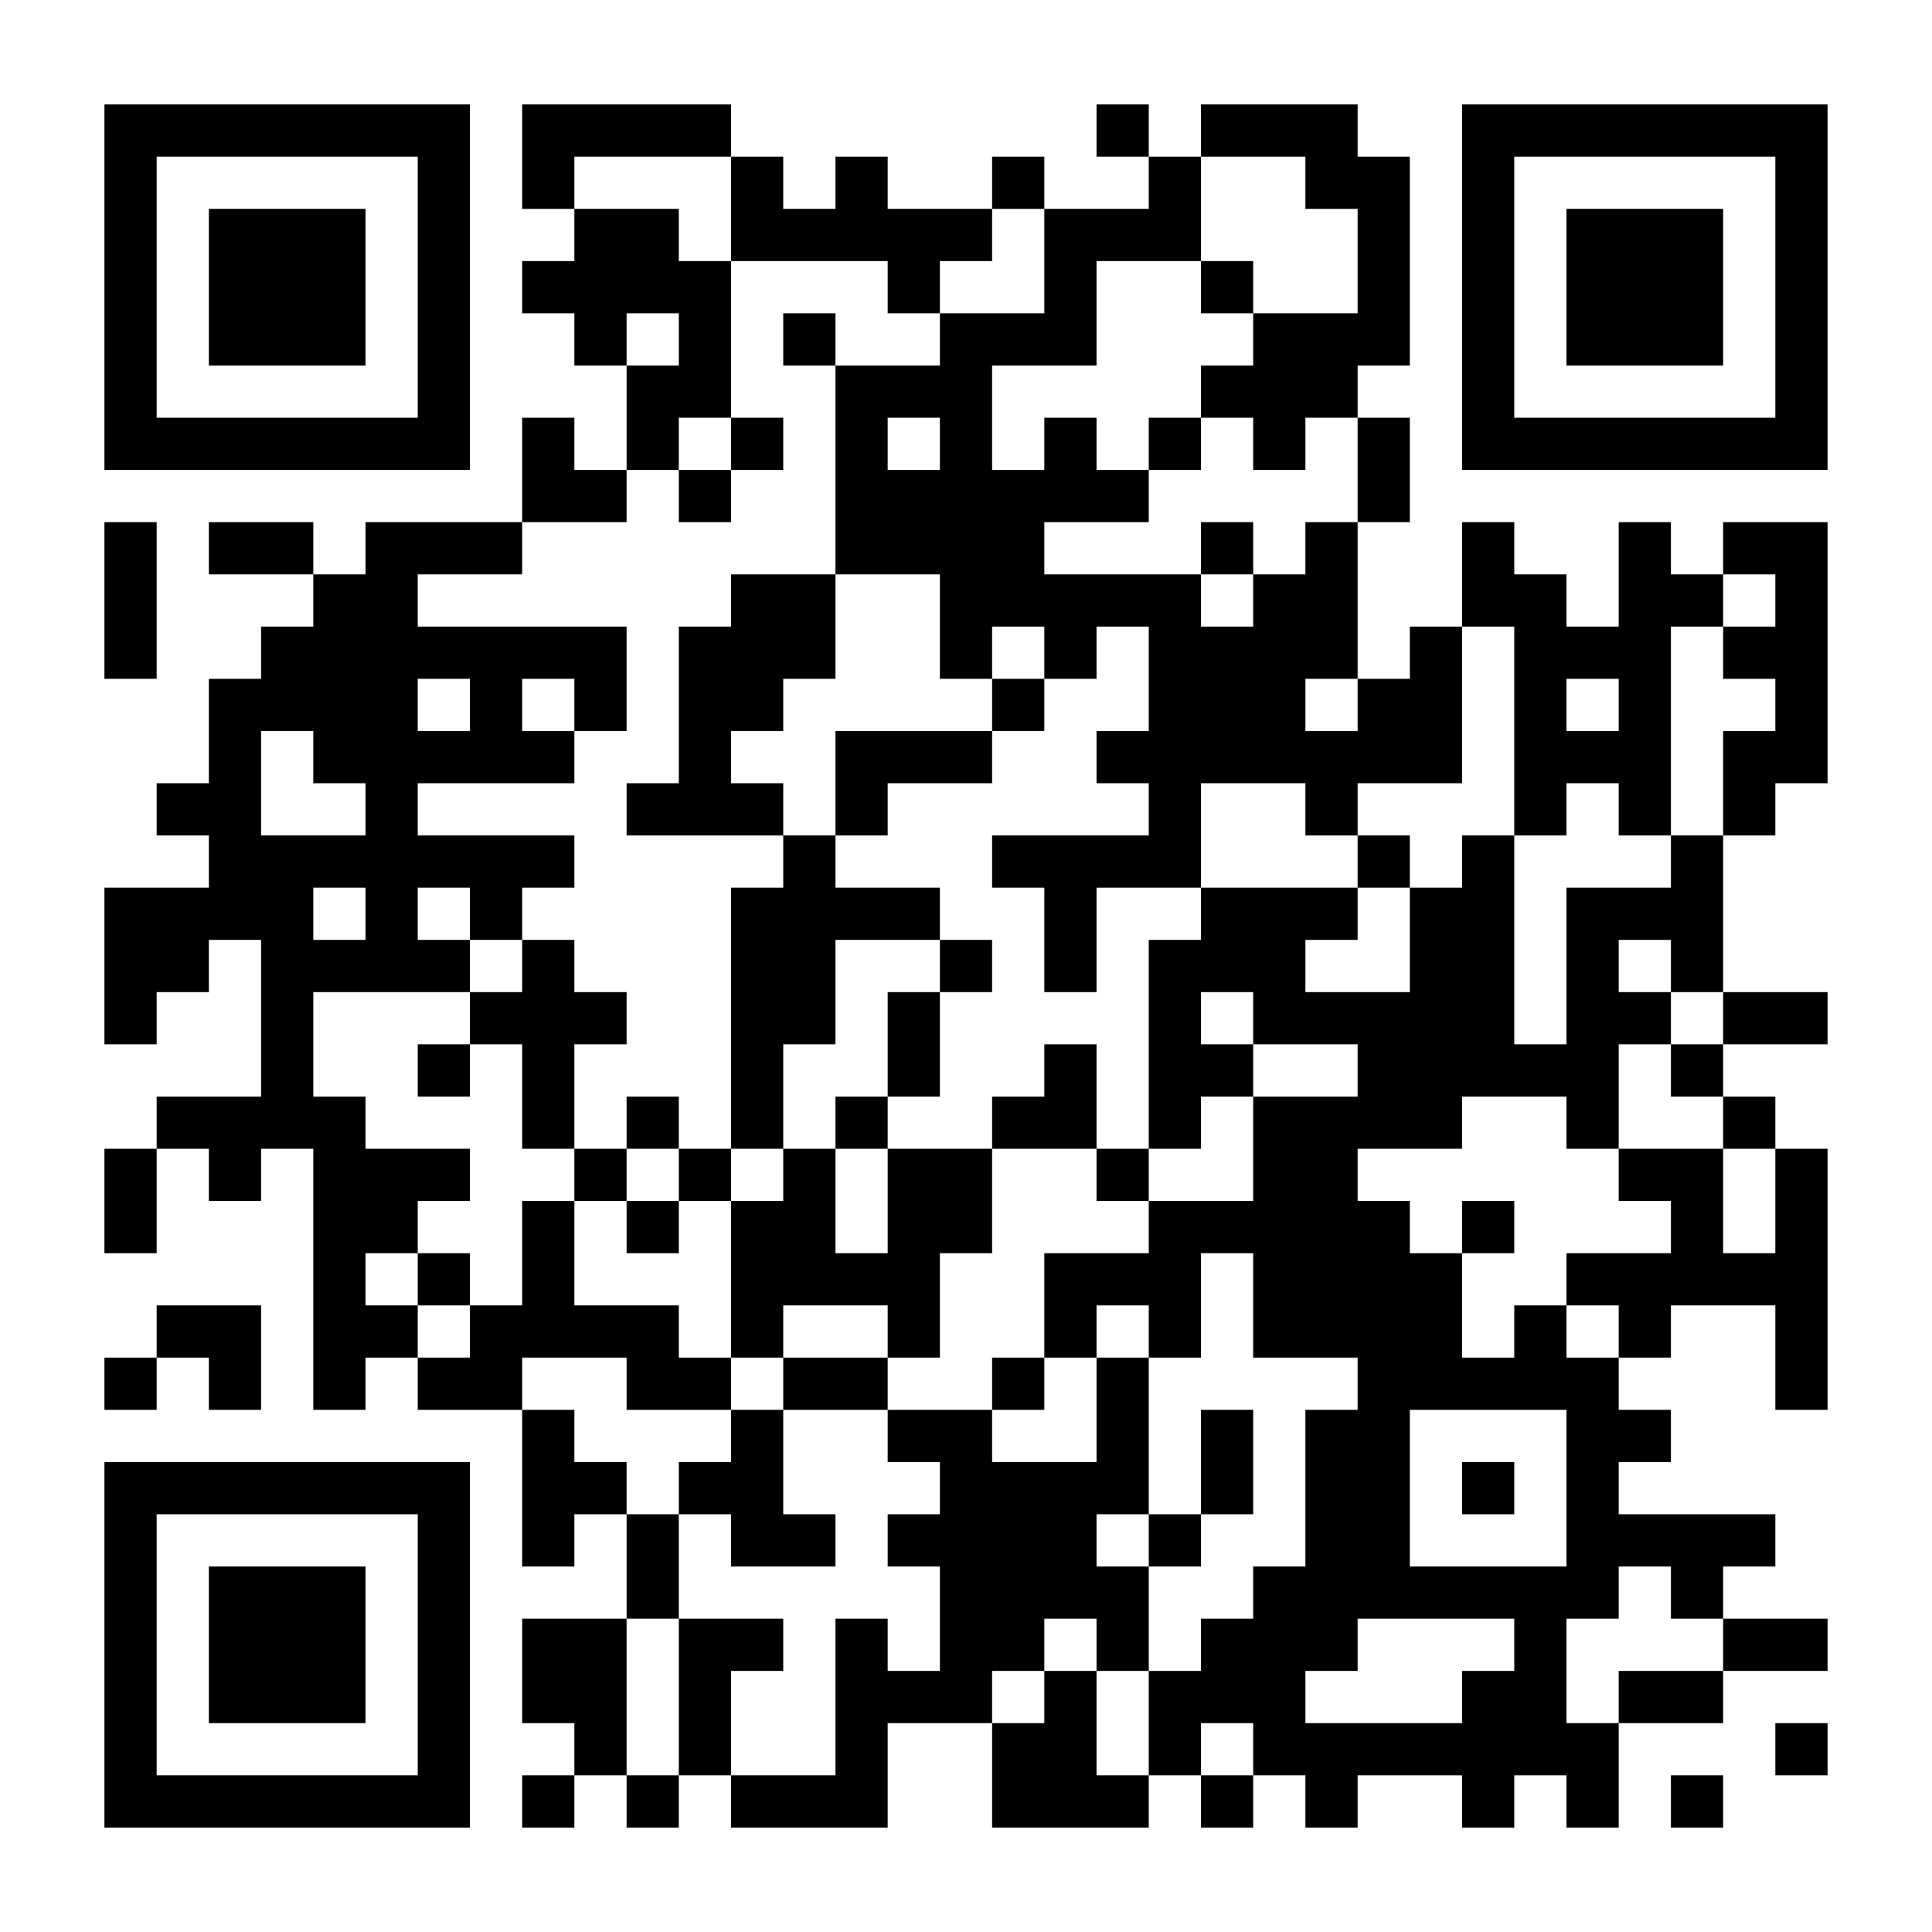
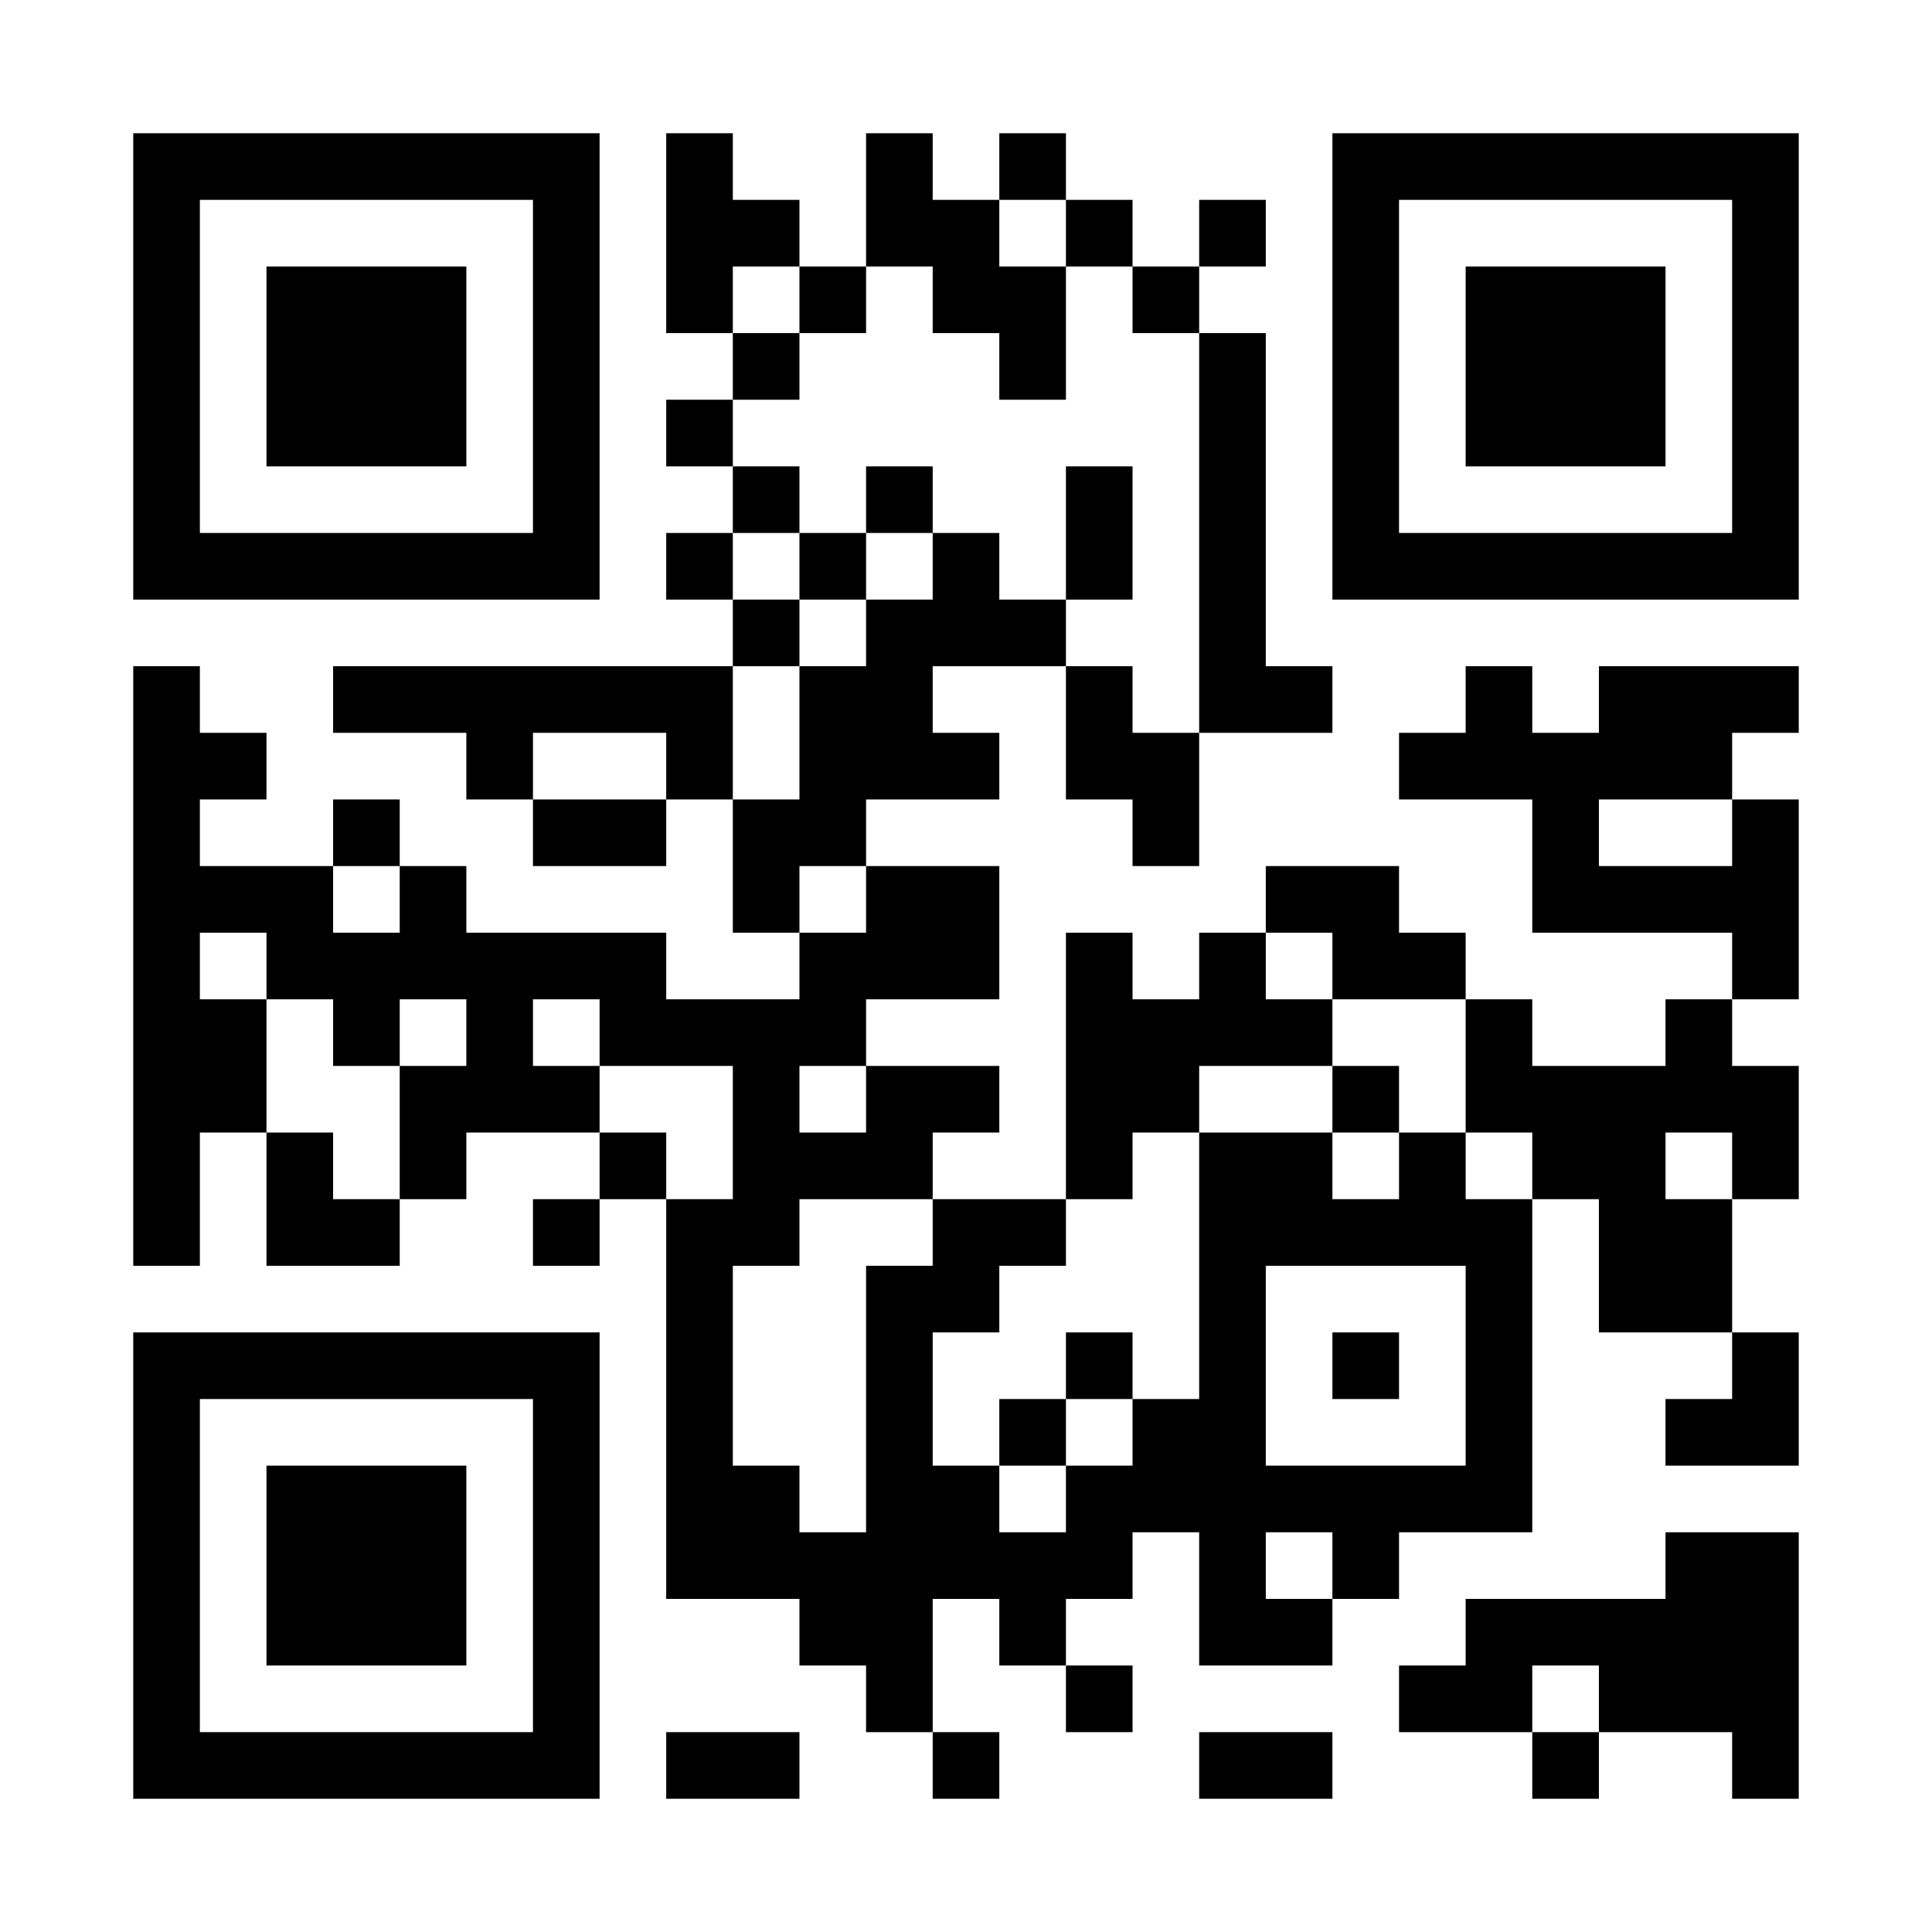
- <svg xmlns="http://www.w3.org/2000/svg" width="37mm" height="37mm" version="1.1" viewBox="0 0 37 37">
-   <path d="M2,2H3V3H2zM3,2H4V3H3zM4,2H5V3H4zM5,2H6V3H5zM6,2H7V3H6zM7,2H8V3H7zM8,2H9V3H8zM10,2H11V3H10zM11,2H12V3H11zM12,2H13V3H12zM13,2H14V3H13zM21,2H22V3H21zM23,2H24V3H23zM24,2H25V3H24zM25,2H26V3H25zM28,2H29V3H28zM29,2H30V3H29zM30,2H31V3H30zM31,2H32V3H31zM32,2H33V3H32zM33,2H34V3H33zM34,2H35V3H34zM2,3H3V4H2zM8,3H9V4H8zM10,3H11V4H10zM14,3H15V4H14zM16,3H17V4H16zM19,3H20V4H19zM22,3H23V4H22zM25,3H26V4H25zM26,3H27V4H26zM28,3H29V4H28zM34,3H35V4H34zM2,4H3V5H2zM4,4H5V5H4zM5,4H6V5H5zM6,4H7V5H6zM8,4H9V5H8zM11,4H12V5H11zM12,4H13V5H12zM14,4H15V5H14zM15,4H16V5H15zM16,4H17V5H16zM17,4H18V5H17zM18,4H19V5H18zM20,4H21V5H20zM21,4H22V5H21zM22,4H23V5H22zM26,4H27V5H26zM28,4H29V5H28zM30,4H31V5H30zM31,4H32V5H31zM32,4H33V5H32zM34,4H35V5H34zM2,5H3V6H2zM4,5H5V6H4zM5,5H6V6H5zM6,5H7V6H6zM8,5H9V6H8zM10,5H11V6H10zM11,5H12V6H11zM12,5H13V6H12zM13,5H14V6H13zM17,5H18V6H17zM20,5H21V6H20zM23,5H24V6H23zM26,5H27V6H26zM28,5H29V6H28zM30,5H31V6H30zM31,5H32V6H31zM32,5H33V6H32zM34,5H35V6H34zM2,6H3V7H2zM4,6H5V7H4zM5,6H6V7H5zM6,6H7V7H6zM8,6H9V7H8zM11,6H12V7H11zM13,6H14V7H13zM15,6H16V7H15zM18,6H19V7H18zM19,6H20V7H19zM20,6H21V7H20zM24,6H25V7H24zM25,6H26V7H25zM26,6H27V7H26zM28,6H29V7H28zM30,6H31V7H30zM31,6H32V7H31zM32,6H33V7H32zM34,6H35V7H34zM2,7H3V8H2zM8,7H9V8H8zM12,7H13V8H12zM13,7H14V8H13zM16,7H17V8H16zM17,7H18V8H17zM18,7H19V8H18zM23,7H24V8H23zM24,7H25V8H24zM25,7H26V8H25zM28,7H29V8H28zM34,7H35V8H34zM2,8H3V9H2zM3,8H4V9H3zM4,8H5V9H4zM5,8H6V9H5zM6,8H7V9H6zM7,8H8V9H7zM8,8H9V9H8zM10,8H11V9H10zM12,8H13V9H12zM14,8H15V9H14zM16,8H17V9H16zM18,8H19V9H18zM20,8H21V9H20zM22,8H23V9H22zM24,8H25V9H24zM26,8H27V9H26zM28,8H29V9H28zM29,8H30V9H29zM30,8H31V9H30zM31,8H32V9H31zM32,8H33V9H32zM33,8H34V9H33zM34,8H35V9H34zM10,9H11V10H10zM11,9H12V10H11zM13,9H14V10H13zM16,9H17V10H16zM17,9H18V10H17zM18,9H19V10H18zM19,9H20V10H19zM20,9H21V10H20zM21,9H22V10H21zM26,9H27V10H26zM2,10H3V11H2zM4,10H5V11H4zM5,10H6V11H5zM7,10H8V11H7zM8,10H9V11H8zM9,10H10V11H9zM16,10H17V11H16zM17,10H18V11H17zM18,10H19V11H18zM19,10H20V11H19zM23,10H24V11H23zM25,10H26V11H25zM28,10H29V11H28zM31,10H32V11H31zM33,10H34V11H33zM34,10H35V11H34zM2,11H3V12H2zM6,11H7V12H6zM7,11H8V12H7zM14,11H15V12H14zM15,11H16V12H15zM18,11H19V12H18zM19,11H20V12H19zM20,11H21V12H20zM21,11H22V12H21zM22,11H23V12H22zM24,11H25V12H24zM25,11H26V12H25zM28,11H29V12H28zM29,11H30V12H29zM31,11H32V12H31zM32,11H33V12H32zM34,11H35V12H34zM2,12H3V13H2zM5,12H6V13H5zM6,12H7V13H6zM7,12H8V13H7zM8,12H9V13H8zM9,12H10V13H9zM10,12H11V13H10zM11,12H12V13H11zM13,12H14V13H13zM14,12H15V13H14zM15,12H16V13H15zM18,12H19V13H18zM20,12H21V13H20zM22,12H23V13H22zM23,12H24V13H23zM24,12H25V13H24zM25,12H26V13H25zM27,12H28V13H27zM29,12H30V13H29zM30,12H31V13H30zM31,12H32V13H31zM33,12H34V13H33zM34,12H35V13H34zM4,13H5V14H4zM5,13H6V14H5zM6,13H7V14H6zM7,13H8V14H7zM9,13H10V14H9zM11,13H12V14H11zM13,13H14V14H13zM14,13H15V14H14zM19,13H20V14H19zM22,13H23V14H22zM23,13H24V14H23zM24,13H25V14H24zM26,13H27V14H26zM27,13H28V14H27zM29,13H30V14H29zM31,13H32V14H31zM34,13H35V14H34zM4,14H5V15H4zM6,14H7V15H6zM7,14H8V15H7zM8,14H9V15H8zM9,14H10V15H9zM10,14H11V15H10zM13,14H14V15H13zM16,14H17V15H16zM17,14H18V15H17zM18,14H19V15H18zM21,14H22V15H21zM22,14H23V15H22zM23,14H24V15H23zM24,14H25V15H24zM25,14H26V15H25zM26,14H27V15H26zM27,14H28V15H27zM29,14H30V15H29zM30,14H31V15H30zM31,14H32V15H31zM33,14H34V15H33zM34,14H35V15H34zM3,15H4V16H3zM4,15H5V16H4zM7,15H8V16H7zM12,15H13V16H12zM13,15H14V16H13zM14,15H15V16H14zM16,15H17V16H16zM22,15H23V16H22zM25,15H26V16H25zM29,15H30V16H29zM31,15H32V16H31zM33,15H34V16H33zM4,16H5V17H4zM5,16H6V17H5zM6,16H7V17H6zM7,16H8V17H7zM8,16H9V17H8zM9,16H10V17H9zM10,16H11V17H10zM15,16H16V17H15zM19,16H20V17H19zM20,16H21V17H20zM21,16H22V17H21zM22,16H23V17H22zM26,16H27V17H26zM28,16H29V17H28zM32,16H33V17H32zM2,17H3V18H2zM3,17H4V18H3zM4,17H5V18H4zM5,17H6V18H5zM7,17H8V18H7zM9,17H10V18H9zM14,17H15V18H14zM15,17H16V18H15zM16,17H17V18H16zM17,17H18V18H17zM20,17H21V18H20zM23,17H24V18H23zM24,17H25V18H24zM25,17H26V18H25zM27,17H28V18H27zM28,17H29V18H28zM30,17H31V18H30zM31,17H32V18H31zM32,17H33V18H32zM2,18H3V19H2zM3,18H4V19H3zM5,18H6V19H5zM6,18H7V19H6zM7,18H8V19H7zM8,18H9V19H8zM10,18H11V19H10zM14,18H15V19H14zM15,18H16V19H15zM18,18H19V19H18zM20,18H21V19H20zM22,18H23V19H22zM23,18H24V19H23zM24,18H25V19H24zM27,18H28V19H27zM28,18H29V19H28zM30,18H31V19H30zM32,18H33V19H32zM2,19H3V20H2zM5,19H6V20H5zM9,19H10V20H9zM10,19H11V20H10zM11,19H12V20H11zM14,19H15V20H14zM15,19H16V20H15zM17,19H18V20H17zM22,19H23V20H22zM24,19H25V20H24zM25,19H26V20H25zM26,19H27V20H26zM27,19H28V20H27zM28,19H29V20H28zM30,19H31V20H30zM31,19H32V20H31zM33,19H34V20H33zM34,19H35V20H34zM5,20H6V21H5zM8,20H9V21H8zM10,20H11V21H10zM14,20H15V21H14zM17,20H18V21H17zM20,20H21V21H20zM22,20H23V21H22zM23,20H24V21H23zM26,20H27V21H26zM27,20H28V21H27zM28,20H29V21H28zM29,20H30V21H29zM30,20H31V21H30zM32,20H33V21H32zM3,21H4V22H3zM4,21H5V22H4zM5,21H6V22H5zM6,21H7V22H6zM10,21H11V22H10zM12,21H13V22H12zM14,21H15V22H14zM16,21H17V22H16zM19,21H20V22H19zM20,21H21V22H20zM22,21H23V22H22zM24,21H25V22H24zM25,21H26V22H25zM26,21H27V22H26zM27,21H28V22H27zM30,21H31V22H30zM33,21H34V22H33zM2,22H3V23H2zM4,22H5V23H4zM6,22H7V23H6zM7,22H8V23H7zM8,22H9V23H8zM11,22H12V23H11zM13,22H14V23H13zM15,22H16V23H15zM17,22H18V23H17zM18,22H19V23H18zM21,22H22V23H21zM24,22H25V23H24zM25,22H26V23H25zM31,22H32V23H31zM32,22H33V23H32zM34,22H35V23H34zM2,23H3V24H2zM6,23H7V24H6zM7,23H8V24H7zM10,23H11V24H10zM12,23H13V24H12zM14,23H15V24H14zM15,23H16V24H15zM17,23H18V24H17zM18,23H19V24H18zM22,23H23V24H22zM23,23H24V24H23zM24,23H25V24H24zM25,23H26V24H25zM26,23H27V24H26zM28,23H29V24H28zM32,23H33V24H32zM34,23H35V24H34zM6,24H7V25H6zM8,24H9V25H8zM10,24H11V25H10zM14,24H15V25H14zM15,24H16V25H15zM16,24H17V25H16zM17,24H18V25H17zM20,24H21V25H20zM21,24H22V25H21zM22,24H23V25H22zM24,24H25V25H24zM25,24H26V25H25zM26,24H27V25H26zM27,24H28V25H27zM30,24H31V25H30zM31,24H32V25H31zM32,24H33V25H32zM33,24H34V25H33zM34,24H35V25H34zM3,25H4V26H3zM4,25H5V26H4zM6,25H7V26H6zM7,25H8V26H7zM9,25H10V26H9zM10,25H11V26H10zM11,25H12V26H11zM12,25H13V26H12zM14,25H15V26H14zM17,25H18V26H17zM20,25H21V26H20zM22,25H23V26H22zM24,25H25V26H24zM25,25H26V26H25zM26,25H27V26H26zM27,25H28V26H27zM29,25H30V26H29zM31,25H32V26H31zM34,25H35V26H34zM2,26H3V27H2zM4,26H5V27H4zM6,26H7V27H6zM8,26H9V27H8zM9,26H10V27H9zM12,26H13V27H12zM13,26H14V27H13zM15,26H16V27H15zM16,26H17V27H16zM19,26H20V27H19zM21,26H22V27H21zM26,26H27V27H26zM27,26H28V27H27zM28,26H29V27H28zM29,26H30V27H29zM30,26H31V27H30zM34,26H35V27H34zM10,27H11V28H10zM14,27H15V28H14zM17,27H18V28H17zM18,27H19V28H18zM21,27H22V28H21zM23,27H24V28H23zM25,27H26V28H25zM26,27H27V28H26zM30,27H31V28H30zM31,27H32V28H31zM2,28H3V29H2zM3,28H4V29H3zM4,28H5V29H4zM5,28H6V29H5zM6,28H7V29H6zM7,28H8V29H7zM8,28H9V29H8zM10,28H11V29H10zM11,28H12V29H11zM13,28H14V29H13zM14,28H15V29H14zM18,28H19V29H18zM19,28H20V29H19zM20,28H21V29H20zM21,28H22V29H21zM23,28H24V29H23zM25,28H26V29H25zM26,28H27V29H26zM28,28H29V29H28zM30,28H31V29H30zM2,29H3V30H2zM8,29H9V30H8zM10,29H11V30H10zM12,29H13V30H12zM14,29H15V30H14zM15,29H16V30H15zM17,29H18V30H17zM18,29H19V30H18zM19,29H20V30H19zM20,29H21V30H20zM22,29H23V30H22zM25,29H26V30H25zM26,29H27V30H26zM30,29H31V30H30zM31,29H32V30H31zM32,29H33V30H32zM33,29H34V30H33zM2,30H3V31H2zM4,30H5V31H4zM5,30H6V31H5zM6,30H7V31H6zM8,30H9V31H8zM12,30H13V31H12zM18,30H19V31H18zM19,30H20V31H19zM20,30H21V31H20zM21,30H22V31H21zM24,30H25V31H24zM25,30H26V31H25zM26,30H27V31H26zM27,30H28V31H27zM28,30H29V31H28zM29,30H30V31H29zM30,30H31V31H30zM32,30H33V31H32zM2,31H3V32H2zM4,31H5V32H4zM5,31H6V32H5zM6,31H7V32H6zM8,31H9V32H8zM10,31H11V32H10zM11,31H12V32H11zM13,31H14V32H13zM14,31H15V32H14zM16,31H17V32H16zM18,31H19V32H18zM19,31H20V32H19zM21,31H22V32H21zM23,31H24V32H23zM24,31H25V32H24zM25,31H26V32H25zM29,31H30V32H29zM33,31H34V32H33zM34,31H35V32H34zM2,32H3V33H2zM4,32H5V33H4zM5,32H6V33H5zM6,32H7V33H6zM8,32H9V33H8zM10,32H11V33H10zM11,32H12V33H11zM13,32H14V33H13zM16,32H17V33H16zM17,32H18V33H17zM18,32H19V33H18zM20,32H21V33H20zM22,32H23V33H22zM23,32H24V33H23zM24,32H25V33H24zM28,32H29V33H28zM29,32H30V33H29zM31,32H32V33H31zM32,32H33V33H32zM2,33H3V34H2zM8,33H9V34H8zM11,33H12V34H11zM13,33H14V34H13zM16,33H17V34H16zM19,33H20V34H19zM20,33H21V34H20zM22,33H23V34H22zM24,33H25V34H24zM25,33H26V34H25zM26,33H27V34H26zM27,33H28V34H27zM28,33H29V34H28zM29,33H30V34H29zM30,33H31V34H30zM34,33H35V34H34zM2,34H3V35H2zM3,34H4V35H3zM4,34H5V35H4zM5,34H6V35H5zM6,34H7V35H6zM7,34H8V35H7zM8,34H9V35H8zM10,34H11V35H10zM12,34H13V35H12zM14,34H15V35H14zM15,34H16V35H15zM16,34H17V35H16zM19,34H20V35H19zM20,34H21V35H20zM21,34H22V35H21zM23,34H24V35H23zM25,34H26V35H25zM28,34H29V35H28zM30,34H31V35H30zM32,34H33V35H32z" id="qr-path" fill="#000000" fill-opacity="1" fill-rule="nonzero" stroke="none" />
+ <svg xmlns="http://www.w3.org/2000/svg" width="29mm" height="29mm" version="1.1" viewBox="0 0 29 29">
+   <path d="M2,2H3V3H2zM3,2H4V3H3zM4,2H5V3H4zM5,2H6V3H5zM6,2H7V3H6zM7,2H8V3H7zM8,2H9V3H8zM10,2H11V3H10zM13,2H14V3H13zM15,2H16V3H15zM20,2H21V3H20zM21,2H22V3H21zM22,2H23V3H22zM23,2H24V3H23zM24,2H25V3H24zM25,2H26V3H25zM26,2H27V3H26zM2,3H3V4H2zM8,3H9V4H8zM10,3H11V4H10zM11,3H12V4H11zM13,3H14V4H13zM14,3H15V4H14zM16,3H17V4H16zM18,3H19V4H18zM20,3H21V4H20zM26,3H27V4H26zM2,4H3V5H2zM4,4H5V5H4zM5,4H6V5H5zM6,4H7V5H6zM8,4H9V5H8zM10,4H11V5H10zM12,4H13V5H12zM14,4H15V5H14zM15,4H16V5H15zM17,4H18V5H17zM20,4H21V5H20zM22,4H23V5H22zM23,4H24V5H23zM24,4H25V5H24zM26,4H27V5H26zM2,5H3V6H2zM4,5H5V6H4zM5,5H6V6H5zM6,5H7V6H6zM8,5H9V6H8zM11,5H12V6H11zM15,5H16V6H15zM18,5H19V6H18zM20,5H21V6H20zM22,5H23V6H22zM23,5H24V6H23zM24,5H25V6H24zM26,5H27V6H26zM2,6H3V7H2zM4,6H5V7H4zM5,6H6V7H5zM6,6H7V7H6zM8,6H9V7H8zM10,6H11V7H10zM18,6H19V7H18zM20,6H21V7H20zM22,6H23V7H22zM23,6H24V7H23zM24,6H25V7H24zM26,6H27V7H26zM2,7H3V8H2zM8,7H9V8H8zM11,7H12V8H11zM13,7H14V8H13zM16,7H17V8H16zM18,7H19V8H18zM20,7H21V8H20zM26,7H27V8H26zM2,8H3V9H2zM3,8H4V9H3zM4,8H5V9H4zM5,8H6V9H5zM6,8H7V9H6zM7,8H8V9H7zM8,8H9V9H8zM10,8H11V9H10zM12,8H13V9H12zM14,8H15V9H14zM16,8H17V9H16zM18,8H19V9H18zM20,8H21V9H20zM21,8H22V9H21zM22,8H23V9H22zM23,8H24V9H23zM24,8H25V9H24zM25,8H26V9H25zM26,8H27V9H26zM11,9H12V10H11zM13,9H14V10H13zM14,9H15V10H14zM15,9H16V10H15zM18,9H19V10H18zM2,10H3V11H2zM5,10H6V11H5zM6,10H7V11H6zM7,10H8V11H7zM8,10H9V11H8zM9,10H10V11H9zM10,10H11V11H10zM12,10H13V11H12zM13,10H14V11H13zM16,10H17V11H16zM18,10H19V11H18zM19,10H20V11H19zM22,10H23V11H22zM24,10H25V11H24zM25,10H26V11H25zM26,10H27V11H26zM2,11H3V12H2zM3,11H4V12H3zM7,11H8V12H7zM10,11H11V12H10zM12,11H13V12H12zM13,11H14V12H13zM14,11H15V12H14zM16,11H17V12H16zM17,11H18V12H17zM21,11H22V12H21zM22,11H23V12H22zM23,11H24V12H23zM24,11H25V12H24zM25,11H26V12H25zM2,12H3V13H2zM5,12H6V13H5zM8,12H9V13H8zM9,12H10V13H9zM11,12H12V13H11zM12,12H13V13H12zM17,12H18V13H17zM23,12H24V13H23zM26,12H27V13H26zM2,13H3V14H2zM3,13H4V14H3zM4,13H5V14H4zM6,13H7V14H6zM11,13H12V14H11zM13,13H14V14H13zM14,13H15V14H14zM19,13H20V14H19zM20,13H21V14H20zM23,13H24V14H23zM24,13H25V14H24zM25,13H26V14H25zM26,13H27V14H26zM2,14H3V15H2zM4,14H5V15H4zM5,14H6V15H5zM6,14H7V15H6zM7,14H8V15H7zM8,14H9V15H8zM9,14H10V15H9zM12,14H13V15H12zM13,14H14V15H13zM14,14H15V15H14zM16,14H17V15H16zM18,14H19V15H18zM20,14H21V15H20zM21,14H22V15H21zM26,14H27V15H26zM2,15H3V16H2zM3,15H4V16H3zM5,15H6V16H5zM7,15H8V16H7zM9,15H10V16H9zM10,15H11V16H10zM11,15H12V16H11zM12,15H13V16H12zM16,15H17V16H16zM17,15H18V16H17zM18,15H19V16H18zM19,15H20V16H19zM22,15H23V16H22zM25,15H26V16H25zM2,16H3V17H2zM3,16H4V17H3zM6,16H7V17H6zM7,16H8V17H7zM8,16H9V17H8zM11,16H12V17H11zM13,16H14V17H13zM14,16H15V17H14zM16,16H17V17H16zM17,16H18V17H17zM20,16H21V17H20zM22,16H23V17H22zM23,16H24V17H23zM24,16H25V17H24zM25,16H26V17H25zM26,16H27V17H26zM2,17H3V18H2zM4,17H5V18H4zM6,17H7V18H6zM9,17H10V18H9zM11,17H12V18H11zM12,17H13V18H12zM13,17H14V18H13zM16,17H17V18H16zM18,17H19V18H18zM19,17H20V18H19zM21,17H22V18H21zM23,17H24V18H23zM24,17H25V18H24zM26,17H27V18H26zM2,18H3V19H2zM4,18H5V19H4zM5,18H6V19H5zM8,18H9V19H8zM10,18H11V19H10zM11,18H12V19H11zM14,18H15V19H14zM15,18H16V19H15zM18,18H19V19H18zM19,18H20V19H19zM20,18H21V19H20zM21,18H22V19H21zM22,18H23V19H22zM24,18H25V19H24zM25,18H26V19H25zM10,19H11V20H10zM13,19H14V20H13zM14,19H15V20H14zM18,19H19V20H18zM22,19H23V20H22zM24,19H25V20H24zM25,19H26V20H25zM2,20H3V21H2zM3,20H4V21H3zM4,20H5V21H4zM5,20H6V21H5zM6,20H7V21H6zM7,20H8V21H7zM8,20H9V21H8zM10,20H11V21H10zM13,20H14V21H13zM16,20H17V21H16zM18,20H19V21H18zM20,20H21V21H20zM22,20H23V21H22zM26,20H27V21H26zM2,21H3V22H2zM8,21H9V22H8zM10,21H11V22H10zM13,21H14V22H13zM15,21H16V22H15zM17,21H18V22H17zM18,21H19V22H18zM22,21H23V22H22zM25,21H26V22H25zM26,21H27V22H26zM2,22H3V23H2zM4,22H5V23H4zM5,22H6V23H5zM6,22H7V23H6zM8,22H9V23H8zM10,22H11V23H10zM11,22H12V23H11zM13,22H14V23H13zM14,22H15V23H14zM16,22H17V23H16zM17,22H18V23H17zM18,22H19V23H18zM19,22H20V23H19zM20,22H21V23H20zM21,22H22V23H21zM22,22H23V23H22zM2,23H3V24H2zM4,23H5V24H4zM5,23H6V24H5zM6,23H7V24H6zM8,23H9V24H8zM10,23H11V24H10zM11,23H12V24H11zM12,23H13V24H12zM13,23H14V24H13zM14,23H15V24H14zM15,23H16V24H15zM16,23H17V24H16zM18,23H19V24H18zM20,23H21V24H20zM25,23H26V24H25zM26,23H27V24H26zM2,24H3V25H2zM4,24H5V25H4zM5,24H6V25H5zM6,24H7V25H6zM8,24H9V25H8zM12,24H13V25H12zM13,24H14V25H13zM15,24H16V25H15zM18,24H19V25H18zM19,24H20V25H19zM22,24H23V25H22zM23,24H24V25H23zM24,24H25V25H24zM25,24H26V25H25zM26,24H27V25H26zM2,25H3V26H2zM8,25H9V26H8zM13,25H14V26H13zM16,25H17V26H16zM21,25H22V26H21zM22,25H23V26H22zM24,25H25V26H24zM25,25H26V26H25zM26,25H27V26H26zM2,26H3V27H2zM3,26H4V27H3zM4,26H5V27H4zM5,26H6V27H5zM6,26H7V27H6zM7,26H8V27H7zM8,26H9V27H8zM10,26H11V27H10zM11,26H12V27H11zM14,26H15V27H14zM18,26H19V27H18zM19,26H20V27H19zM23,26H24V27H23zM26,26H27V27H26z" id="qr-path" fill="#000000" fill-opacity="1" fill-rule="nonzero" stroke="none" />
</svg>
